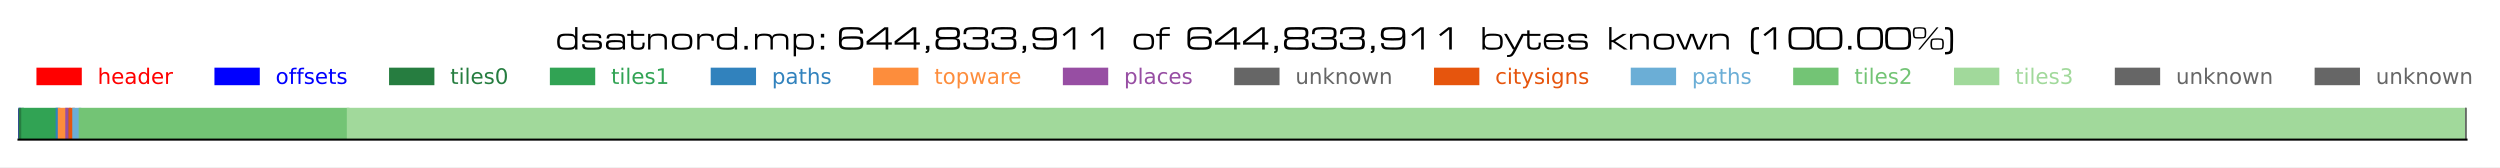
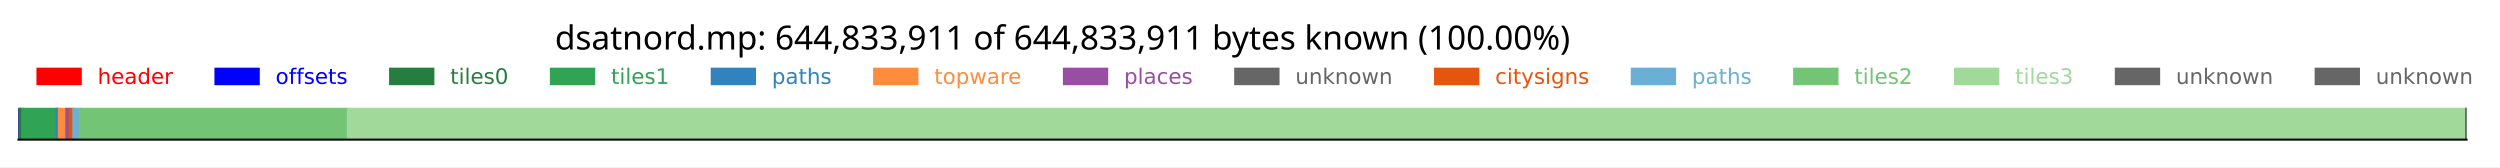
<svg xmlns="http://www.w3.org/2000/svg" xmlns:xlink="http://www.w3.org/1999/xlink" width="973.796pt" height="65.083pt" viewBox="0 0 973.796 65.083" version="1.1">
  <defs>
    <style type="text/css">*{stroke-linejoin: round; stroke-linecap: butt}</style>
  </defs>
  <g id="figure_1">
    <g id="patch_1">
      <path d="M 0 65.083  L 973.796 65.083  L 973.796 0  L 0 0  z " style="fill: #ffffff" />
    </g>
    <g id="axes_1">
      <g id="patch_2">
        <path d="M 7.2 54.383  L 960.755 54.383  L 960.755 41.917  L 7.2 41.917  z " style="fill: #ffffff" />
      </g>
      <g id="patch_3">
-         <path d="M 7.2 53.817  L 7.2 53.817  L 7.2 42.484  L 7.2 42.484  z " clip-path="url(#p8513ec9686)" style="fill: #ff0000; stroke: #ff0000; stroke-linejoin: miter" />
+         <path d="M 7.2 53.817  L 7.2 53.817  L 7.2 42.484  L 7.2 42.484  z " clip-path="url(#p6724ed3bb6)" style="fill: #ff0000; stroke: #ff0000; stroke-linejoin: miter" />
      </g>
      <g id="patch_4">
-         <path d="M 7.2 53.817  L 7.667 53.817  L 7.667 42.484  L 7.2 42.484  z " clip-path="url(#p8513ec9686)" style="fill: #0000ff; stroke: #0000ff; stroke-linejoin: miter" />
+         <path d="M 7.2 53.817  L 7.667 53.817  L 7.667 42.484  L 7.2 42.484  z " clip-path="url(#p6724ed3bb6)" style="fill: #0000ff; stroke: #0000ff; stroke-linejoin: miter" />
      </g>
      <g id="patch_5">
-         <path d="M 7.667 53.817  L 8.782 53.817  L 8.782 42.484  L 7.667 42.484  z " clip-path="url(#p8513ec9686)" style="fill: #267d40; stroke: #267d40; stroke-linejoin: miter" />
+         <path d="M 7.667 53.817  L 8.782 53.817  L 8.782 42.484  L 7.667 42.484  z " clip-path="url(#p6724ed3bb6)" style="fill: #267d40; stroke: #267d40; stroke-linejoin: miter" />
      </g>
      <g id="patch_6">
-         <path d="M 8.782 53.817  L 22.175 53.817  L 22.175 42.484  L 8.782 42.484  z " clip-path="url(#p8513ec9686)" style="fill: #31a354; stroke: #31a354; stroke-linejoin: miter" />
+         <path d="M 8.782 53.817  L 22.175 53.817  L 22.175 42.484  L 8.782 42.484  z " clip-path="url(#p6724ed3bb6)" style="fill: #31a354; stroke: #31a354; stroke-linejoin: miter" />
      </g>
      <g id="patch_7">
-         <path d="M 22.175 53.817  L 23.015 53.817  L 23.015 42.484  L 22.175 42.484  z " clip-path="url(#p8513ec9686)" style="fill: #3182bd; stroke: #3182bd; stroke-linejoin: miter" />
+         <path d="M 22.175 53.817  L 23.015 53.817  L 23.015 42.484  L 22.175 42.484  z " clip-path="url(#p6724ed3bb6)" style="fill: #3182bd; stroke: #3182bd; stroke-linejoin: miter" />
      </g>
      <g id="patch_8">
-         <path d="M 23.015 53.817  L 25.929 53.817  L 25.929 42.484  L 23.015 42.484  z " clip-path="url(#p8513ec9686)" style="fill: #fd8d3c; stroke: #fd8d3c; stroke-linejoin: miter" />
+         <path d="M 23.015 53.817  L 25.929 53.817  L 25.929 42.484  L 23.015 42.484  z " clip-path="url(#p6724ed3bb6)" style="fill: #fd8d3c; stroke: #fd8d3c; stroke-linejoin: miter" />
      </g>
      <g id="patch_9">
-         <path d="M 25.929 53.817  L 27.197 53.817  L 27.197 42.484  L 25.929 42.484  z " clip-path="url(#p8513ec9686)" style="fill: #974ea3; stroke: #974ea3; stroke-linejoin: miter" />
+         <path d="M 25.929 53.817  L 27.197 53.817  L 27.197 42.484  L 25.929 42.484  z " clip-path="url(#p6724ed3bb6)" style="fill: #974ea3; stroke: #974ea3; stroke-linejoin: miter" />
      </g>
      <g id="patch_10">
-         <path d="M 27.197 53.817  L 27.197 53.817  L 27.197 42.484  L 27.197 42.484  z " clip-path="url(#p8513ec9686)" style="fill: #666666; stroke: #666666; stroke-linejoin: miter" />
+         <path d="M 27.197 53.817  L 27.197 53.817  L 27.197 42.484  L 27.197 42.484  z " clip-path="url(#p6724ed3bb6)" style="fill: #666666; stroke: #666666; stroke-linejoin: miter" />
      </g>
      <g id="patch_11">
-         <path d="M 27.197 53.817  L 28.647 53.817  L 28.647 42.484  L 27.197 42.484  z " clip-path="url(#p8513ec9686)" style="fill: #e6550d; stroke: #e6550d; stroke-linejoin: miter" />
+         <path d="M 27.197 53.817  L 28.647 53.817  L 28.647 42.484  L 27.197 42.484  z " clip-path="url(#p6724ed3bb6)" style="fill: #e6550d; stroke: #e6550d; stroke-linejoin: miter" />
      </g>
      <g id="patch_12">
-         <path d="M 28.647 53.817  L 31.148 53.817  L 31.148 42.484  L 28.647 42.484  z " clip-path="url(#p8513ec9686)" style="fill: #6baed6; stroke: #6baed6; stroke-linejoin: miter" />
+         <path d="M 28.647 53.817  L 31.148 53.817  L 31.148 42.484  L 28.647 42.484  z " clip-path="url(#p6724ed3bb6)" style="fill: #6baed6; stroke: #6baed6; stroke-linejoin: miter" />
      </g>
      <g id="patch_13">
-         <path d="M 31.148 53.817  L 135.59 53.817  L 135.59 42.484  L 31.148 42.484  z " clip-path="url(#p8513ec9686)" style="fill: #73c475; stroke: #73c475; stroke-linejoin: miter" />
+         <path d="M 31.148 53.817  L 135.59 53.817  L 135.59 42.484  L 31.148 42.484  z " clip-path="url(#p6724ed3bb6)" style="fill: #73c475; stroke: #73c475; stroke-linejoin: miter" />
      </g>
      <g id="patch_14">
-         <path d="M 135.59 53.817  L 960.713 53.817  L 960.713 42.484  L 135.59 42.484  z " clip-path="url(#p8513ec9686)" style="fill: #a1d99b; stroke: #a1d99b; stroke-linejoin: miter" />
+         <path d="M 135.59 53.817  L 960.713 53.817  L 960.713 42.484  L 135.59 42.484  z " clip-path="url(#p6724ed3bb6)" style="fill: #a1d99b; stroke: #a1d99b; stroke-linejoin: miter" />
      </g>
      <g id="patch_15">
-         <path d="M 960.713 53.817  L 960.742 53.817  L 960.742 42.484  L 960.713 42.484  z " clip-path="url(#p8513ec9686)" style="fill: #666666; stroke: #666666; stroke-linejoin: miter" />
+         <path d="M 960.713 53.817  L 960.742 53.817  L 960.742 42.484  L 960.713 42.484  z " clip-path="url(#p6724ed3bb6)" style="fill: #666666; stroke: #666666; stroke-linejoin: miter" />
      </g>
      <g id="patch_16">
-         <path d="M 960.742 53.817  L 960.755 53.817  L 960.755 42.484  L 960.742 42.484  z " clip-path="url(#p8513ec9686)" style="fill: #666666; stroke: #666666; stroke-linejoin: miter" />
+         <path d="M 960.742 53.817  L 960.755 53.817  L 960.755 42.484  L 960.742 42.484  z " clip-path="url(#p6724ed3bb6)" style="fill: #666666; stroke: #666666; stroke-linejoin: miter" />
      </g>
      <g id="patch_17">
        <path d="M 7.2 54.383  L 960.755 54.383  " style="fill: none; stroke: #000000; stroke-width: 0.8; stroke-linejoin: miter; stroke-linecap: square" />
      </g>
      <g id="legend_1">
        <g id="text_1">
-           <g transform="translate(216.1511 19.29481) scale(0.13 -0.13)">
-             <defs>
-               <path id="EurostileExtended-Roman-64" d="M 4320 0  L 3872 0  L 3872 461  Q 3738 141 3440 45  Q 3142 -51 2694 -51  L 2278 -45  Q 1235 -45 832 214  Q 429 474 429 1466  Q 429 2400 765 2723  Q 1101 3046 2035 3046  L 2387 3046  Q 2906 3046 3101 3027  Q 3296 3008 3443 2947  Q 3590 2886 3692 2777  Q 3795 2669 3872 2522  L 3872 4307  L 4320 4307  L 4320 0  z M 2381 352  Q 3238 352 3552 541  Q 3866 730 3866 1491  Q 3866 2016 3734 2272  Q 3603 2528 3283 2576  Q 2963 2624 2723 2637  Q 2483 2650 2259 2650  Q 1446 2650 1177 2458  Q 909 2266 909 1453  Q 909 870 1085 620  Q 1261 371 1811 371  L 2381 352  z " transform="scale(0.015625)" />
-               <path id="EurostileExtended-Roman-73" d="M 3130 2630  L 2246 2656  Q 1965 2656 1789 2649  Q 1613 2643 1392 2611  Q 1171 2579 1040 2492  Q 909 2406 909 2202  Q 909 1926 1046 1840  Q 1184 1754 1478 1754  L 2253 1734  L 3091 1734  Q 3648 1734 3917 1558  Q 4186 1382 4186 864  Q 4186 269 3869 118  Q 3552 -32 2893 -32  L 2054 -45  Q 1670 -45 1468 -35  Q 1267 -26 969 35  Q 672 96 531 297  Q 390 499 390 883  L 397 1018  L 851 1018  L 858 947  Q 858 640 986 525  Q 1114 410 1434 378  L 2221 352  L 2355 352  L 2470 352  Q 2867 352 3180 387  Q 3494 422 3600 502  Q 3706 582 3706 794  Q 3706 1114 3549 1229  Q 3392 1344 3046 1344  L 2234 1350  L 1459 1350  Q 954 1350 691 1510  Q 429 1670 429 2150  Q 429 2598 685 2806  Q 941 3014 1395 3014  L 2246 3053  Q 2483 3053 2707 3049  Q 2931 3046 3213 3021  Q 3680 3021 3875 2825  Q 4070 2630 4070 2170  L 3622 2170  Q 3597 2426 3504 2512  Q 3411 2598 3130 2630  z " transform="scale(0.015625)" />
-               <path id="EurostileExtended-Roman-61" d="M 3603 352  Q 3488 154 3325 74  Q 3162 -6 2912 -26  L 2086 -45  L 1696 -45  Q 902 -45 643 182  Q 384 410 384 851  Q 384 1338 563 1536  Q 742 1734 1065 1766  Q 1389 1798 1638 1804  Q 1888 1811 2106 1811  L 2950 1786  Q 3181 1786 3321 1715  Q 3462 1645 3603 1453  L 3603 1773  Q 3603 2048 3558 2230  Q 3514 2413 3360 2515  Q 3206 2618 2838 2637  Q 2470 2656 2291 2656  Q 2074 2656 1869 2653  Q 1664 2650 1424 2618  Q 1184 2586 1094 2464  Q 1005 2342 1005 2106  L 518 2106  Q 518 2586 726 2778  Q 934 2970 1353 3011  Q 1773 3053 2125 3053  Q 2560 3053 2848 3037  Q 3136 3021 3469 2931  Q 3802 2842 3926 2576  Q 4051 2310 4051 1875  L 4051 0  L 3603 0  L 3603 352  z M 2093 352  L 2221 352  Q 2547 352 2796 368  Q 3046 384 3324 461  Q 3603 538 3603 896  Q 3603 1203 3414 1289  Q 3226 1376 3005 1398  Q 2784 1421 2509 1421  L 2112 1414  Q 1651 1414 1462 1395  Q 1274 1376 1120 1318  Q 966 1261 915 1142  Q 864 1024 864 851  Q 864 621 1001 493  Q 1139 365 1568 365  L 2093 352  z " transform="scale(0.015625)" />
-               <path id="EurostileExtended-Roman-74" d="M 3174 2624  L 1094 2624  L 1094 1178  Q 1094 672 1267 512  Q 1440 352 1946 352  Q 2406 352 2624 464  Q 2842 576 2842 986  L 2835 1325  L 3251 1325  Q 3251 493 3049 224  Q 2848 -45 1997 -45  Q 1293 -45 969 137  Q 646 320 646 966  L 646 1178  L 646 2624  L -83 2624  L -83 3008  L 646 3008  L 646 3686  L 1094 3686  L 1094 3008  L 3174 3008  L 3174 2624  z " transform="scale(0.015625)" />
-               <path id="EurostileExtended-Roman-6e" d="M 960 2387  Q 1107 2822 1452 2937  Q 1798 3053 2374 3053  L 2432 3053  Q 2906 3053 3222 3001  Q 3539 2950 3766 2771  Q 3994 2592 4054 2368  Q 4115 2144 4115 1811  L 4115 0  L 3667 0  L 3667 1766  Q 3667 2330 3366 2493  Q 3066 2656 2432 2656  Q 1709 2656 1334 2493  Q 960 2330 960 1696  L 960 0  L 512 0  L 512 3008  L 960 3008  L 960 2387  z " transform="scale(0.015625)" />
-               <path id="EurostileExtended-Roman-6f" d="M 2368 3046  Q 3136 3046 3520 2969  Q 3904 2893 4137 2579  Q 4371 2266 4371 1562  Q 4371 493 3961 224  Q 3552 -45 2362 -45  Q 1306 -45 864 217  Q 422 480 422 1472  Q 422 2176 627 2550  Q 832 2925 1267 2979  Q 1702 3034 1900 3040  Q 2099 3046 2368 3046  z M 2368 352  Q 3213 352 3555 499  Q 3898 646 3898 1363  Q 3898 1920 3779 2233  Q 3661 2547 3325 2592  Q 2989 2637 2787 2643  Q 2586 2650 2310 2650  L 2176 2650  Q 1434 2650 1168 2451  Q 902 2253 902 1504  Q 902 787 1177 566  Q 1453 346 2195 346  L 2368 352  z " transform="scale(0.015625)" />
-               <path id="EurostileExtended-Roman-72" d="M 960 2477  Q 1050 2746 1309 2899  Q 1568 3053 2157 3053  Q 3014 3053 3356 2838  Q 3699 2624 3699 1824  L 3693 1683  L 3251 1683  Q 3251 2253 3075 2454  Q 2899 2656 2323 2656  L 2170 2656  Q 1517 2656 1238 2473  Q 960 2291 960 1683  L 960 0  L 512 0  L 512 3008  L 960 3008  L 960 2477  z " transform="scale(0.015625)" />
-               <path id="EurostileExtended-Roman-2e" d="M 1530 0  L 890 0  L 890 698  L 1530 698  L 1530 0  z " transform="scale(0.015625)" />
-               <path id="EurostileExtended-Roman-6d" d="M 960 2528  Q 1088 2861 1401 2957  Q 1715 3053 2182 3053  L 2278 3053  Q 2893 3053 3261 2947  Q 3629 2842 3795 2419  Q 3968 2835 4313 2944  Q 4659 3053 5248 3053  Q 6086 3053 6496 2819  Q 6906 2586 6906 1811  L 6906 0  L 6458 0  L 6458 1811  Q 6458 2342 6182 2499  Q 5907 2656 5306 2656  L 5152 2656  Q 4416 2656 4173 2441  Q 3930 2227 3930 1811  L 3930 0  L 3482 0  L 3482 1811  Q 3482 2240 3264 2448  Q 3046 2656 2266 2656  Q 1434 2656 1197 2425  Q 960 2195 960 1715  L 960 0  L 512 0  L 512 3008  L 960 3008  L 960 2528  z " transform="scale(0.015625)" />
-               <path id="EurostileExtended-Roman-70" d="M 960 2528  Q 1114 2848 1379 2947  Q 1645 3046 2074 3046  L 2547 3046  Q 3590 3046 3996 2771  Q 4403 2496 4403 1510  Q 4403 704 4140 336  Q 3878 -32 3104 -32  L 2554 -45  L 1907 -38  Q 1536 -38 1302 70  Q 1069 179 960 499  L 960 -1299  L 512 -1299  L 512 3008  L 960 3008  L 960 2528  z M 3923 1485  Q 3923 2291 3664 2470  Q 3405 2650 2541 2650  L 2387 2650  Q 2080 2650 1904 2640  Q 1728 2630 1453 2569  Q 1178 2509 1072 2240  Q 966 1971 966 1491  Q 966 672 1286 512  Q 1606 352 2547 352  Q 3373 352 3648 537  Q 3923 723 3923 1485  z " transform="scale(0.015625)" />
-               <path id="EurostileExtended-Roman-3a" d="M 1530 2310  L 890 2310  L 890 3008  L 1530 3008  L 1530 2310  z M 1530 0  L 890 0  L 890 698  L 1530 698  L 1530 0  z " transform="scale(0.015625)" />
-               <path id="EurostileExtended-Roman-20" transform="scale(0.015625)" />
-               <path id="EurostileExtended-Roman-36" d="M 3834 3821  Q 3597 3846 3373 3852  Q 3149 3859 2854 3859  L 2720 3859  L 2227 3866  Q 2035 3866 1881 3859  Q 1728 3853 1465 3814  Q 1203 3776 1036 3577  Q 870 3379 870 2694  L 870 1952  Q 1018 2330 1254 2422  Q 1491 2515 1965 2515  L 2694 2541  L 3206 2547  Q 3578 2547 3731 2537  Q 3885 2528 4275 2477  Q 4666 2426 4848 2160  Q 5030 1894 5030 1325  Q 5030 486 4678 224  Q 4326 -38 3430 -38  L 2643 -45  L 2176 -45  Q 1043 -45 697 268  Q 352 582 352 1203  L 346 2221  L 371 3238  Q 371 3699 694 3984  Q 1018 4269 1491 4269  Q 1766 4294 2016 4300  Q 2266 4307 2592 4307  L 2746 4307  L 3763 4275  Q 4320 4275 4653 4016  Q 4986 3757 4986 3206  L 4986 3053  L 4454 3053  Q 4454 3456 4342 3619  Q 4230 3782 3834 3821  z M 3072 403  L 3168 403  Q 3430 403 3814 444  Q 4198 486 4348 681  Q 4499 877 4499 1312  Q 4499 1766 4326 1920  Q 4154 2074 3693 2074  L 2694 2093  L 1862 2074  Q 1344 2074 1104 1891  Q 864 1709 864 1210  Q 864 806 1062 640  Q 1261 474 1683 435  L 3072 403  z " transform="scale(0.015625)" />
-               <path id="EurostileExtended-Roman-34" d="M 5107 928  L 4429 928  L 4429 0  L 3923 0  L 3923 928  L 269 928  L 269 1594  L 3706 4269  L 4429 4269  L 4429 1363  L 5107 1363  L 5107 928  z M 730 1363  L 3923 1363  L 3923 3866  L 730 1363  z " transform="scale(0.015625)" />
-               <path id="EurostileExtended-Roman-2c" d="M 1568 51  Q 1568 -685 845 -685  L 845 -346  Q 998 -314 1078 -256  Q 1158 -198 1158 -70  L 1152 0  L 928 0  L 928 717  L 1568 717  L 1568 51  z " transform="scale(0.015625)" />
-               <path id="EurostileExtended-Roman-38" d="M 3622 -45  L 2618 -45  L 1555 -38  Q 896 -38 605 205  Q 314 448 314 1094  Q 314 1632 445 1849  Q 576 2067 1062 2170  Q 922 2208 781 2246  Q 627 2304 531 2425  Q 435 2547 409 2713  Q 384 2880 384 3149  Q 384 3814 681 4051  Q 979 4288 1645 4288  L 2733 4307  Q 3046 4307 3340 4304  Q 3635 4301 4089 4256  Q 4544 4211 4774 3974  Q 5005 3738 5005 3194  Q 5005 2912 4957 2681  Q 4909 2451 4784 2355  Q 4659 2259 4550 2227  Q 4442 2195 4269 2170  Q 4749 2106 4905 1898  Q 5062 1690 5062 1171  Q 5062 435 4748 195  Q 4435 -45 3622 -45  z M 2694 2400  L 3846 2426  Q 4474 2426 4474 3072  Q 4474 3469 4352 3635  Q 4230 3802 3846 3802  L 2707 3827  L 1555 3802  Q 1210 3802 1059 3651  Q 909 3501 909 3142  Q 909 2746 1030 2582  Q 1152 2419 1555 2419  L 2694 2400  z M 2630 403  L 2784 403  L 2918 403  Q 3398 403 3836 441  Q 4275 480 4403 627  Q 4531 774 4531 1171  Q 4531 1658 4348 1805  Q 4166 1952 3661 1952  L 2694 1971  L 1568 1946  Q 1146 1946 995 1754  Q 845 1562 845 1107  Q 845 717 1062 569  Q 1280 422 1696 422  L 2630 403  z " transform="scale(0.015625)" />
-               <path id="EurostileExtended-Roman-33" d="M 3776 2387  Q 4154 2387 4326 2540  Q 4499 2694 4499 3053  Q 4499 3418 4432 3629  Q 4365 3840 3802 3840  L 2925 3866  L 2624 3859  L 1766 3840  Q 1446 3840 1222 3779  Q 998 3718 928 3568  Q 858 3418 842 3302  Q 826 3187 826 3034  L 826 2957  L 320 2957  Q 320 3603 473 3833  Q 627 4064 924 4157  Q 1222 4250 1564 4278  Q 1907 4307 2285 4307  L 2598 4307  L 3872 4282  Q 4486 4230 4758 4016  Q 5030 3802 5030 3219  Q 5030 2714 4924 2483  Q 4819 2253 4384 2189  Q 4826 2118 4957 1897  Q 5088 1677 5088 1190  Q 5088 326 4717 140  Q 4346 -45 3366 -45  L 2138 -45  L 2042 -45  Q 1677 -45 1187 16  Q 698 77 496 358  Q 294 640 294 1306  L 800 1306  Q 800 877 918 678  Q 1037 480 1440 442  L 2682 403  L 3821 422  Q 4301 422 4432 627  Q 4563 832 4563 1331  Q 4563 1702 4416 1824  Q 4269 1946 3853 1946  L 3808 1946  L 2080 1946  L 2080 2387  L 3776 2387  z " transform="scale(0.015625)" />
-               <path id="EurostileExtended-Roman-39" d="M 2080 410  L 2938 403  L 3142 403  L 3219 403  Q 3315 403 3398 406  Q 3482 410 3834 448  Q 4186 486 4346 694  Q 4506 902 4506 1363  L 4512 1766  L 4512 2374  Q 4422 2029 4224 1891  Q 4026 1754 3648 1754  L 2688 1728  L 2515 1728  L 2368 1728  Q 1869 1728 1353 1773  Q 838 1818 592 2077  Q 346 2336 346 2867  Q 346 3482 534 3824  Q 723 4166 1123 4224  Q 1523 4282 1891 4294  Q 2259 4307 2592 4307  L 2784 4307  L 3603 4294  Q 4147 4294 4540 4099  Q 4934 3904 4982 3549  Q 5030 3194 5043 2944  Q 5056 2694 5056 2458  L 5050 2048  L 5037 1229  Q 5037 710 4784 384  Q 4531 58 4128 16  Q 3725 -26 3427 -35  Q 3130 -45 2675 -45  L 1312 19  Q 826 70 614 390  Q 403 710 403 1222  L 922 1222  Q 922 666 1187 538  Q 1453 410 2080 410  z M 2714 2176  L 3661 2208  Q 4115 2208 4307 2393  Q 4499 2579 4499 3034  Q 4499 3494 4300 3664  Q 4102 3834 3635 3834  L 2746 3859  L 2374 3866  Q 2061 3866 1933 3856  Q 1805 3846 1497 3801  Q 1190 3757 1036 3577  Q 883 3398 883 2995  Q 883 2515 1043 2355  Q 1203 2195 1690 2195  L 2714 2176  z " transform="scale(0.015625)" />
-               <path id="EurostileExtended-Roman-31" d="M 787 2886  L 2560 4269  L 3219 4269  L 3219 0  L 2714 0  L 2714 3859  L 1082 2554  L 787 2886  z " transform="scale(0.015625)" />
-               <path id="EurostileExtended-Roman-66" d="M 2586 2618  L 1075 2618  L 1075 0  L 627 0  L 627 2618  L -45 2618  L -45 3002  L 627 3002  L 627 3258  Q 627 3827 921 4060  Q 1216 4294 1818 4294  L 2586 4307  L 2586 3923  L 1971 3923  Q 1498 3923 1286 3808  Q 1075 3693 1075 3258  L 1075 3002  L 2586 3002  L 2586 2618  z " transform="scale(0.015625)" />
-               <path id="EurostileExtended-Roman-62" d="M 960 2515  Q 1094 2854 1408 2950  Q 1722 3046 2189 3046  L 2528 3046  Q 3584 3046 3997 2771  Q 4410 2496 4410 1498  Q 4410 499 4006 227  Q 3603 -45 2534 -45  L 2144 -51  Q 1683 -51 1414 41  Q 1146 134 960 467  L 960 0  L 512 0  L 512 4307  L 960 4307  L 960 2515  z M 2554 352  L 2662 352  Q 2995 352 3203 371  Q 3411 390 3603 476  Q 3795 563 3862 787  Q 3930 1011 3930 1357  L 3930 1485  Q 3930 2016 3824 2288  Q 3718 2560 3436 2598  Q 3155 2637 2937 2643  Q 2720 2650 2534 2650  Q 2240 2650 2048 2640  Q 1856 2630 1526 2588  Q 1197 2547 1081 2272  Q 966 1997 966 1459  Q 966 1082 1040 835  Q 1114 589 1338 489  Q 1562 390 1853 371  Q 2144 352 2554 352  z " transform="scale(0.015625)" />
-               <path id="EurostileExtended-Roman-79" d="M 3750 3008  L 2080 -250  Q 1741 -902 1478 -1164  Q 1216 -1427 627 -1427  L 397 -1421  L 397 -1056  L 525 -1062  Q 992 -1062 1177 -832  Q 1363 -602 1690 32  L 1517 32  L -173 3008  L 346 3008  L 1856 346  L 3226 3008  L 3750 3008  z " transform="scale(0.015625)" />
-               <path id="EurostileExtended-Roman-65" d="M 1504 410  Q 1606 390 1830 371  Q 2054 352 2362 352  L 2605 352  Q 2938 352 3130 371  Q 3322 390 3475 457  Q 3629 525 3699 633  Q 3770 742 3782 902  L 4256 902  Q 4256 307 3779 131  Q 3302 -45 2547 -45  Q 1722 -45 1325 28  Q 928 102 675 425  Q 422 749 422 1498  Q 422 2426 777 2742  Q 1133 3059 2067 3059  L 2374 3053  Q 3098 3053 3466 2973  Q 3834 2893 4048 2579  Q 4262 2266 4262 1581  L 4256 1427  L 870 1427  Q 870 986 992 739  Q 1114 493 1504 410  z M 2560 2656  L 2208 2656  Q 1837 2656 1549 2614  Q 1261 2573 1117 2451  Q 973 2330 928 2173  Q 883 2016 883 1811  L 3795 1811  Q 3795 2010 3756 2163  Q 3718 2317 3603 2422  Q 3488 2528 3241 2592  Q 2995 2656 2560 2656  z " transform="scale(0.015625)" />
-               <path id="EurostileExtended-Roman-6b" d="M 3872 3008  L 1658 1594  L 4077 0  L 3334 0  L 1229 1421  L 960 1421  L 960 0  L 512 0  L 512 4307  L 960 4307  L 960 1805  L 1229 1805  L 3117 3008  L 3872 3008  z " transform="scale(0.015625)" />
-               <path id="EurostileExtended-Roman-77" d="M 6003 3008  L 4627 0  L 3955 0  L 2963 2669  L 1971 0  L 1306 0  L -83 3008  L 422 3008  L 1632 333  L 2624 3008  L 3309 3008  L 4301 333  L 5491 3008  L 6003 3008  z " transform="scale(0.015625)" />
-               <path id="EurostileExtended-Roman-28" d="M 1926 3853  Q 1440 3853 1254 3693  Q 1069 3533 1069 3059  L 1043 1286  L 1069 237  Q 1069 -173 1219 -323  Q 1370 -474 1722 -474  Q 1901 -474 2074 -454  L 2074 -922  L 1798 -934  Q 1229 -934 915 -704  Q 602 -474 570 -144  Q 538 186 531 394  Q 525 602 525 704  L 525 800  L 518 1696  L 557 3206  Q 557 3808 877 4061  Q 1197 4314 1837 4314  L 2074 4307  L 2074 3846  L 1926 3853  z " transform="scale(0.015625)" />
-               <path id="EurostileExtended-Roman-30" d="M 1510 4288  L 2720 4307  L 4109 4275  Q 4544 4275 4797 3990  Q 5050 3706 5101 3331  Q 5152 2957 5165 2656  Q 5178 2355 5178 2010  Q 5178 1216 5101 822  Q 5024 429 4691 195  Q 4358 -38 3603 -38  L 2650 -45  L 1645 -32  Q 1107 -32 745 157  Q 384 346 313 717  Q 243 1088 220 1411  Q 198 1734 198 2080  Q 198 2541 208 2797  Q 218 3053 294 3453  Q 371 3853 668 4070  Q 966 4288 1510 4288  z M 1760 416  L 2669 403  L 3616 422  Q 4090 422 4314 540  Q 4538 659 4579 979  Q 4621 1299 4633 1596  Q 4646 1894 4646 2170  Q 4646 2509 4630 2825  Q 4614 3142 4547 3395  Q 4480 3648 4256 3741  Q 4032 3834 3661 3834  L 2720 3859  L 1792 3840  Q 1299 3840 1062 3721  Q 826 3603 790 3264  Q 755 2925 742 2637  Q 730 2349 730 2086  L 781 1120  Q 819 704 1062 560  Q 1306 416 1760 416  z " transform="scale(0.015625)" />
-               <path id="EurostileExtended-Roman-25" d="M 1626 4282  Q 2310 4282 2512 4118  Q 2714 3955 2714 3238  Q 2714 2483 2534 2297  Q 2355 2112 1690 2112  L 890 2112  Q 397 2112 265 2358  Q 134 2605 134 3168  Q 134 3942 329 4112  Q 525 4282 1248 4282  L 1626 4282  z M 954 2374  L 1939 2381  Q 2086 2381 2172 2400  Q 2259 2419 2316 2499  Q 2374 2579 2390 2752  Q 2406 2925 2406 3142  Q 2406 3808 2265 3917  Q 2125 4026 1440 4026  L 966 4013  Q 634 4013 541 3897  Q 448 3782 448 3258  L 448 3174  Q 448 2950 457 2787  Q 467 2624 518 2531  Q 570 2438 688 2406  Q 806 2374 954 2374  z M 1504 0  L 1171 0  L 4717 4262  L 5056 4262  L 1504 0  z M 4998 2150  Q 5683 2150 5884 1987  Q 6086 1824 6086 1107  Q 6086 326 5904 150  Q 5722 -26 4998 -26  L 4262 -19  Q 3770 -19 3638 227  Q 3507 474 3507 1037  Q 3507 1818 3705 1984  Q 3904 2150 4653 2150  L 4998 2150  z M 3885 403  Q 3942 307 4057 275  Q 4173 243 4326 243  L 4787 237  L 5267 243  Q 5421 243 5523 262  Q 5626 282 5683 358  Q 5741 435 5757 592  Q 5773 749 5773 954  L 5773 1203  Q 5773 1402 5757 1542  Q 5741 1683 5680 1756  Q 5619 1830 5443 1859  Q 5267 1888 5050 1888  L 4813 1888  L 4339 1875  Q 3994 1875 3907 1753  Q 3821 1632 3821 1190  L 3821 1043  L 3821 960  Q 3821 736 3830 611  Q 3840 486 3885 403  z " transform="scale(0.015625)" />
-               <path id="EurostileExtended-Roman-29" d="M 230 -474  Q 717 -474 902 -314  Q 1088 -154 1088 320  L 1114 2093  L 1088 3142  Q 1088 3552 937 3702  Q 787 3853 435 3853  Q 256 3853 83 3834  L 83 4301  L 358 4314  Q 928 4314 1241 4083  Q 1555 3853 1587 3513  Q 1619 3174 1625 2937  Q 1632 2701 1632 2579  L 1638 1683  L 1600 173  Q 1600 -429 1280 -681  Q 960 -934 320 -934  L 83 -928  L 83 -467  L 230 -474  z " transform="scale(0.015625)" />
-             </defs>
-             <use xlink:href="#EurostileExtended-Roman-64" />
-             <use xlink:href="#EurostileExtended-Roman-73" x="75.5" />
-             <use xlink:href="#EurostileExtended-Roman-61" x="146.8" />
-             <use xlink:href="#EurostileExtended-Roman-74" x="218.1" />
-             <use xlink:href="#EurostileExtended-Roman-6e" x="271.2" />
-             <use xlink:href="#EurostileExtended-Roman-6f" x="343.5" />
-             <use xlink:href="#EurostileExtended-Roman-72" x="418.5" />
-             <use xlink:href="#EurostileExtended-Roman-64" x="478.3" />
-             <use xlink:href="#EurostileExtended-Roman-2e" x="553.8" />
-             <use xlink:href="#EurostileExtended-Roman-6d" x="591.5" />
-             <use xlink:href="#EurostileExtended-Roman-70" x="707.4" />
-             <use xlink:href="#EurostileExtended-Roman-3a" x="782.9" />
-             <use xlink:href="#EurostileExtended-Roman-20" x="820.6" />
-             <use xlink:href="#EurostileExtended-Roman-36" x="845.6" />
-             <use xlink:href="#EurostileExtended-Roman-34" x="929.6" />
-             <use xlink:href="#EurostileExtended-Roman-34" x="1013.6" />
-             <use xlink:href="#EurostileExtended-Roman-2c" x="1097.6" />
-             <use xlink:href="#EurostileExtended-Roman-38" x="1135.3" />
-             <use xlink:href="#EurostileExtended-Roman-33" x="1219.3" />
-             <use xlink:href="#EurostileExtended-Roman-33" x="1303.3" />
-             <use xlink:href="#EurostileExtended-Roman-2c" x="1387.3" />
-             <use xlink:href="#EurostileExtended-Roman-39" x="1425" />
-             <use xlink:href="#EurostileExtended-Roman-31" x="1509" />
-             <use xlink:href="#EurostileExtended-Roman-31" x="1593" />
-             <use xlink:href="#EurostileExtended-Roman-20" x="1677" />
-             <use xlink:href="#EurostileExtended-Roman-20" x="1702" />
-             <use xlink:href="#EurostileExtended-Roman-6f" x="1727" />
-             <use xlink:href="#EurostileExtended-Roman-66" x="1802" />
-             <use xlink:href="#EurostileExtended-Roman-20" x="1839.7" />
-             <use xlink:href="#EurostileExtended-Roman-20" x="1864.7" />
-             <use xlink:href="#EurostileExtended-Roman-36" x="1889.7" />
-             <use xlink:href="#EurostileExtended-Roman-34" x="1973.7" />
-             <use xlink:href="#EurostileExtended-Roman-34" x="2057.7" />
-             <use xlink:href="#EurostileExtended-Roman-2c" x="2141.7" />
-             <use xlink:href="#EurostileExtended-Roman-38" x="2179.4" />
-             <use xlink:href="#EurostileExtended-Roman-33" x="2263.4" />
-             <use xlink:href="#EurostileExtended-Roman-33" x="2347.4" />
-             <use xlink:href="#EurostileExtended-Roman-2c" x="2431.4" />
-             <use xlink:href="#EurostileExtended-Roman-39" x="2469.1" />
-             <use xlink:href="#EurostileExtended-Roman-31" x="2553.1" />
-             <use xlink:href="#EurostileExtended-Roman-31" x="2637.1" />
-             <use xlink:href="#EurostileExtended-Roman-20" x="2721.099" />
-             <use xlink:href="#EurostileExtended-Roman-20" x="2746.099" />
-             <use xlink:href="#EurostileExtended-Roman-62" x="2771.099" />
-             <use xlink:href="#EurostileExtended-Roman-79" x="2846.599" />
-             <use xlink:href="#EurostileExtended-Roman-74" x="2903.199" />
-             <use xlink:href="#EurostileExtended-Roman-65" x="2956.299" />
-             <use xlink:href="#EurostileExtended-Roman-73" x="3029.599" />
-             <use xlink:href="#EurostileExtended-Roman-20" x="3100.899" />
-             <use xlink:href="#EurostileExtended-Roman-20" x="3125.899" />
-             <use xlink:href="#EurostileExtended-Roman-6b" x="3150.899" />
-             <use xlink:href="#EurostileExtended-Roman-6e" x="3213.199" />
-             <use xlink:href="#EurostileExtended-Roman-6f" x="3285.499" />
-             <use xlink:href="#EurostileExtended-Roman-77" x="3360.499" />
-             <use xlink:href="#EurostileExtended-Roman-6e" x="3452.999" />
-             <use xlink:href="#EurostileExtended-Roman-20" x="3525.299" />
-             <use xlink:href="#EurostileExtended-Roman-20" x="3550.299" />
-             <use xlink:href="#EurostileExtended-Roman-28" x="3575.299" />
-             <use xlink:href="#EurostileExtended-Roman-31" x="3608.899" />
-             <use xlink:href="#EurostileExtended-Roman-30" x="3692.899" />
-             <use xlink:href="#EurostileExtended-Roman-30" x="3776.899" />
-             <use xlink:href="#EurostileExtended-Roman-2e" x="3860.899" />
-             <use xlink:href="#EurostileExtended-Roman-30" x="3898.599" />
-             <use xlink:href="#EurostileExtended-Roman-30" x="3982.599" />
-             <use xlink:href="#EurostileExtended-Roman-25" x="4066.599" />
-             <use xlink:href="#EurostileExtended-Roman-29" x="4163.799" />
-           </g>
+           <text style="font: 13px 'Eurostile Extended'; text-anchor: start" x="216.151" y="19.295" transform="rotate(-0 216.1511 19.29481)">dsatnord.mp: 644,833,911  of  644,833,911  bytes  known  (100.00%)</text>
        </g>
        <g id="patch_18">
          <path d="M 14.697 32.688  L 31.357 32.688  L 31.357 26.857  L 14.697 26.857  z " style="fill: #ff0000; stroke: #ff0000; stroke-linejoin: miter" />
        </g>
        <g id="text_2">
-           <g style="fill: #ff0000" transform="translate(38.021 32.68791) scale(0.0833 -0.0833)">
-             <defs>
-               <path id="DejaVuSans-68" d="M 3513 2113  L 3513 0  L 2938 0  L 2938 2094  Q 2938 2591 2744 2837  Q 2550 3084 2163 3084  Q 1697 3084 1428 2787  Q 1159 2491 1159 1978  L 1159 0  L 581 0  L 581 4863  L 1159 4863  L 1159 2956  Q 1366 3272 1645 3428  Q 1925 3584 2291 3584  Q 2894 3584 3203 3211  Q 3513 2838 3513 2113  z " transform="scale(0.015625)" />
-               <path id="DejaVuSans-65" d="M 3597 1894  L 3597 1613  L 953 1613  Q 991 1019 1311 708  Q 1631 397 2203 397  Q 2534 397 2845 478  Q 3156 559 3463 722  L 3463 178  Q 3153 47 2828 -22  Q 2503 -91 2169 -91  Q 1331 -91 842 396  Q 353 884 353 1716  Q 353 2575 817 3079  Q 1281 3584 2069 3584  Q 2775 3584 3186 3129  Q 3597 2675 3597 1894  z M 3022 2063  Q 3016 2534 2758 2815  Q 2500 3097 2075 3097  Q 1594 3097 1305 2825  Q 1016 2553 972 2059  L 3022 2063  z " transform="scale(0.015625)" />
-               <path id="DejaVuSans-61" d="M 2194 1759  Q 1497 1759 1228 1600  Q 959 1441 959 1056  Q 959 750 1161 570  Q 1363 391 1709 391  Q 2188 391 2477 730  Q 2766 1069 2766 1631  L 2766 1759  L 2194 1759  z M 3341 1997  L 3341 0  L 2766 0  L 2766 531  Q 2569 213 2275 61  Q 1981 -91 1556 -91  Q 1019 -91 701 211  Q 384 513 384 1019  Q 384 1609 779 1909  Q 1175 2209 1959 2209  L 2766 2209  L 2766 2266  Q 2766 2663 2505 2880  Q 2244 3097 1772 3097  Q 1472 3097 1187 3025  Q 903 2953 641 2809  L 641 3341  Q 956 3463 1253 3523  Q 1550 3584 1831 3584  Q 2591 3584 2966 3190  Q 3341 2797 3341 1997  z " transform="scale(0.015625)" />
-               <path id="DejaVuSans-64" d="M 2906 2969  L 2906 4863  L 3481 4863  L 3481 0  L 2906 0  L 2906 525  Q 2725 213 2448 61  Q 2172 -91 1784 -91  Q 1150 -91 751 415  Q 353 922 353 1747  Q 353 2572 751 3078  Q 1150 3584 1784 3584  Q 2172 3584 2448 3432  Q 2725 3281 2906 2969  z M 947 1747  Q 947 1113 1208 752  Q 1469 391 1925 391  Q 2381 391 2643 752  Q 2906 1113 2906 1747  Q 2906 2381 2643 2742  Q 2381 3103 1925 3103  Q 1469 3103 1208 2742  Q 947 2381 947 1747  z " transform="scale(0.015625)" />
-               <path id="DejaVuSans-72" d="M 2631 2963  Q 2534 3019 2420 3045  Q 2306 3072 2169 3072  Q 1681 3072 1420 2755  Q 1159 2438 1159 1844  L 1159 0  L 581 0  L 581 3500  L 1159 3500  L 1159 2956  Q 1341 3275 1631 3429  Q 1922 3584 2338 3584  Q 2397 3584 2469 3576  Q 2541 3569 2628 3553  L 2631 2963  z " transform="scale(0.015625)" />
-             </defs>
-             <use xlink:href="#DejaVuSans-68" />
-             <use xlink:href="#DejaVuSans-65" x="63.379" />
-             <use xlink:href="#DejaVuSans-61" x="124.902" />
-             <use xlink:href="#DejaVuSans-64" x="186.182" />
-             <use xlink:href="#DejaVuSans-65" x="249.658" />
-             <use xlink:href="#DejaVuSans-72" x="311.182" />
-           </g>
+           <a xlink:href="/2025-05-05-ibi/#/4">
+             <text style="fill: #ff0000; font: 8.33px 'DejaVu Sans', 'Bitstream Vera Sans', 'Computer Modern Sans Serif', 'Lucida Grande', 'Verdana', 'Geneva', 'Lucid', 'Arial', 'Helvetica', 'Avant Garde', sans-serif; text-anchor: start" x="38.021" y="32.688" transform="rotate(-0 38.021 32.68791)">header</text>
+           </a>
        </g>
        <g id="patch_19">
          <path d="M 84.029 32.688  L 100.689 32.688  L 100.689 26.857  L 84.029 26.857  z " style="fill: #0000ff; stroke: #0000ff; stroke-linejoin: miter" />
        </g>
        <g id="text_3">
-           <g style="fill: #0000ff" transform="translate(107.3526 32.68791) scale(0.0833 -0.0833)">
-             <defs>
-               <path id="DejaVuSans-6f" d="M 1959 3097  Q 1497 3097 1228 2736  Q 959 2375 959 1747  Q 959 1119 1226 758  Q 1494 397 1959 397  Q 2419 397 2687 759  Q 2956 1122 2956 1747  Q 2956 2369 2687 2733  Q 2419 3097 1959 3097  z M 1959 3584  Q 2709 3584 3137 3096  Q 3566 2609 3566 1747  Q 3566 888 3137 398  Q 2709 -91 1959 -91  Q 1206 -91 779 398  Q 353 888 353 1747  Q 353 2609 779 3096  Q 1206 3584 1959 3584  z " transform="scale(0.015625)" />
-               <path id="DejaVuSans-66" d="M 2375 4863  L 2375 4384  L 1825 4384  Q 1516 4384 1395 4259  Q 1275 4134 1275 3809  L 1275 3500  L 2222 3500  L 2222 3053  L 1275 3053  L 1275 0  L 697 0  L 697 3053  L 147 3053  L 147 3500  L 697 3500  L 697 3744  Q 697 4328 969 4595  Q 1241 4863 1831 4863  L 2375 4863  z " transform="scale(0.015625)" />
-               <path id="DejaVuSans-73" d="M 2834 3397  L 2834 2853  Q 2591 2978 2328 3040  Q 2066 3103 1784 3103  Q 1356 3103 1142 2972  Q 928 2841 928 2578  Q 928 2378 1081 2264  Q 1234 2150 1697 2047  L 1894 2003  Q 2506 1872 2764 1633  Q 3022 1394 3022 966  Q 3022 478 2636 193  Q 2250 -91 1575 -91  Q 1294 -91 989 -36  Q 684 19 347 128  L 347 722  Q 666 556 975 473  Q 1284 391 1588 391  Q 1994 391 2212 530  Q 2431 669 2431 922  Q 2431 1156 2273 1281  Q 2116 1406 1581 1522  L 1381 1569  Q 847 1681 609 1914  Q 372 2147 372 2553  Q 372 3047 722 3315  Q 1072 3584 1716 3584  Q 2034 3584 2315 3537  Q 2597 3491 2834 3397  z " transform="scale(0.015625)" />
-               <path id="DejaVuSans-74" d="M 1172 4494  L 1172 3500  L 2356 3500  L 2356 3053  L 1172 3053  L 1172 1153  Q 1172 725 1289 603  Q 1406 481 1766 481  L 2356 481  L 2356 0  L 1766 0  Q 1100 0 847 248  Q 594 497 594 1153  L 594 3053  L 172 3053  L 172 3500  L 594 3500  L 594 4494  L 1172 4494  z " transform="scale(0.015625)" />
-             </defs>
-             <use xlink:href="#DejaVuSans-6f" />
-             <use xlink:href="#DejaVuSans-66" x="61.182" />
-             <use xlink:href="#DejaVuSans-66" x="96.387" />
-             <use xlink:href="#DejaVuSans-73" x="131.592" />
-             <use xlink:href="#DejaVuSans-65" x="183.691" />
-             <use xlink:href="#DejaVuSans-74" x="245.215" />
-             <use xlink:href="#DejaVuSans-73" x="284.424" />
-           </g>
+           <a xlink:href="/2025-05-05-ibi/#/5">
+             <text style="fill: #0000ff; font: 8.33px 'DejaVu Sans', 'Bitstream Vera Sans', 'Computer Modern Sans Serif', 'Lucida Grande', 'Verdana', 'Geneva', 'Lucid', 'Arial', 'Helvetica', 'Avant Garde', sans-serif; text-anchor: start" x="107.353" y="32.688" transform="rotate(-0 107.3526 32.68791)">offsets</text>
+           </a>
        </g>
        <g id="patch_20">
          <path d="M 152.044 32.688  L 168.704 32.688  L 168.704 26.857  L 152.044 26.857  z " style="fill: #267d40; stroke: #267d40; stroke-linejoin: miter" />
        </g>
        <g id="text_4">
-           <g style="fill: #267d40" transform="translate(175.3684 32.68791) scale(0.0833 -0.0833)">
-             <defs>
-               <path id="DejaVuSans-69" d="M 603 3500  L 1178 3500  L 1178 0  L 603 0  L 603 3500  z M 603 4863  L 1178 4863  L 1178 4134  L 603 4134  L 603 4863  z " transform="scale(0.015625)" />
-               <path id="DejaVuSans-6c" d="M 603 4863  L 1178 4863  L 1178 0  L 603 0  L 603 4863  z " transform="scale(0.015625)" />
-               <path id="DejaVuSans-30" d="M 2034 4250  Q 1547 4250 1301 3770  Q 1056 3291 1056 2328  Q 1056 1369 1301 889  Q 1547 409 2034 409  Q 2525 409 2770 889  Q 3016 1369 3016 2328  Q 3016 3291 2770 3770  Q 2525 4250 2034 4250  z M 2034 4750  Q 2819 4750 3233 4129  Q 3647 3509 3647 2328  Q 3647 1150 3233 529  Q 2819 -91 2034 -91  Q 1250 -91 836 529  Q 422 1150 422 2328  Q 422 3509 836 4129  Q 1250 4750 2034 4750  z " transform="scale(0.015625)" />
-             </defs>
-             <use xlink:href="#DejaVuSans-74" />
-             <use xlink:href="#DejaVuSans-69" x="39.209" />
-             <use xlink:href="#DejaVuSans-6c" x="66.992" />
-             <use xlink:href="#DejaVuSans-65" x="94.775" />
-             <use xlink:href="#DejaVuSans-73" x="156.299" />
-             <use xlink:href="#DejaVuSans-30" x="208.398" />
-           </g>
+           <a xlink:href="/2025-05-05-ibi/#/7">
+             <text style="fill: #267d40; font: 8.33px 'DejaVu Sans', 'Bitstream Vera Sans', 'Computer Modern Sans Serif', 'Lucida Grande', 'Verdana', 'Geneva', 'Lucid', 'Arial', 'Helvetica', 'Avant Garde', sans-serif; text-anchor: start" x="175.368" y="32.688" transform="rotate(-0 175.3684 32.68791)">tiles0</text>
+           </a>
        </g>
        <g id="patch_21">
          <path d="M 214.687 32.688  L 231.347 32.688  L 231.347 26.857  L 214.687 26.857  z " style="fill: #31a354; stroke: #31a354; stroke-linejoin: miter" />
        </g>
        <g id="text_5">
-           <g style="fill: #31a354" transform="translate(238.0113 32.68791) scale(0.0833 -0.0833)">
-             <defs>
-               <path id="DejaVuSans-31" d="M 794 531  L 1825 531  L 1825 4091  L 703 3866  L 703 4441  L 1819 4666  L 2450 4666  L 2450 531  L 3481 531  L 3481 0  L 794 0  L 794 531  z " transform="scale(0.015625)" />
-             </defs>
-             <use xlink:href="#DejaVuSans-74" />
-             <use xlink:href="#DejaVuSans-69" x="39.209" />
-             <use xlink:href="#DejaVuSans-6c" x="66.992" />
-             <use xlink:href="#DejaVuSans-65" x="94.775" />
-             <use xlink:href="#DejaVuSans-73" x="156.299" />
-             <use xlink:href="#DejaVuSans-31" x="208.398" />
-           </g>
+           <a xlink:href="/2025-05-05-ibi/#/7/3">
+             <text style="fill: #31a354; font: 8.33px 'DejaVu Sans', 'Bitstream Vera Sans', 'Computer Modern Sans Serif', 'Lucida Grande', 'Verdana', 'Geneva', 'Lucid', 'Arial', 'Helvetica', 'Avant Garde', sans-serif; text-anchor: start" x="238.011" y="32.688" transform="rotate(-0 238.0113 32.68791)">tiles1</text>
+           </a>
        </g>
        <g id="patch_22">
          <path d="M 277.33 32.688  L 293.99 32.688  L 293.99 26.857  L 277.33 26.857  z " style="fill: #3182bd; stroke: #3182bd; stroke-linejoin: miter" />
        </g>
        <g id="text_6">
-           <g style="fill: #3182bd" transform="translate(300.6542 32.68791) scale(0.0833 -0.0833)">
-             <defs>
-               <path id="DejaVuSans-70" d="M 1159 525  L 1159 -1331  L 581 -1331  L 581 3500  L 1159 3500  L 1159 2969  Q 1341 3281 1617 3432  Q 1894 3584 2278 3584  Q 2916 3584 3314 3078  Q 3713 2572 3713 1747  Q 3713 922 3314 415  Q 2916 -91 2278 -91  Q 1894 -91 1617 61  Q 1341 213 1159 525  z M 3116 1747  Q 3116 2381 2855 2742  Q 2594 3103 2138 3103  Q 1681 3103 1420 2742  Q 1159 2381 1159 1747  Q 1159 1113 1420 752  Q 1681 391 2138 391  Q 2594 391 2855 752  Q 3116 1113 3116 1747  z " transform="scale(0.015625)" />
-             </defs>
-             <use xlink:href="#DejaVuSans-70" />
-             <use xlink:href="#DejaVuSans-61" x="63.477" />
-             <use xlink:href="#DejaVuSans-74" x="124.756" />
-             <use xlink:href="#DejaVuSans-68" x="163.965" />
-             <use xlink:href="#DejaVuSans-73" x="227.344" />
-           </g>
+           <a xlink:href="/2025-05-05-ibi/#/6">
+             <text style="fill: #3182bd; font: 8.33px 'DejaVu Sans', 'Bitstream Vera Sans', 'Computer Modern Sans Serif', 'Lucida Grande', 'Verdana', 'Geneva', 'Lucid', 'Arial', 'Helvetica', 'Avant Garde', sans-serif; text-anchor: start" x="300.654" y="32.688" transform="rotate(-0 300.6542 32.68791)">paths</text>
+           </a>
        </g>
        <g id="patch_23">
          <path d="M 340.591 32.688  L 357.251 32.688  L 357.251 26.857  L 340.591 26.857  z " style="fill: #fd8d3c; stroke: #fd8d3c; stroke-linejoin: miter" />
        </g>
        <g id="text_7">
-           <g style="fill: #fd8d3c" transform="translate(363.9153 32.68791) scale(0.0833 -0.0833)">
-             <defs>
-               <path id="DejaVuSans-77" d="M 269 3500  L 844 3500  L 1563 769  L 2278 3500  L 2956 3500  L 3675 769  L 4391 3500  L 4966 3500  L 4050 0  L 3372 0  L 2619 2869  L 1863 0  L 1184 0  L 269 3500  z " transform="scale(0.015625)" />
-             </defs>
-             <use xlink:href="#DejaVuSans-74" />
-             <use xlink:href="#DejaVuSans-6f" x="39.209" />
-             <use xlink:href="#DejaVuSans-70" x="100.391" />
-             <use xlink:href="#DejaVuSans-77" x="163.867" />
-             <use xlink:href="#DejaVuSans-61" x="245.654" />
-             <use xlink:href="#DejaVuSans-72" x="306.934" />
-             <use xlink:href="#DejaVuSans-65" x="345.797" />
-           </g>
+           <a xlink:href="/2025-05-05-ibi/#/10">
+             <text style="fill: #fd8d3c; font: 8.33px 'DejaVu Sans', 'Bitstream Vera Sans', 'Computer Modern Sans Serif', 'Lucida Grande', 'Verdana', 'Geneva', 'Lucid', 'Arial', 'Helvetica', 'Avant Garde', sans-serif; text-anchor: start" x="363.915" y="32.688" transform="rotate(-0 363.9153 32.68791)">topware</text>
+           </a>
        </g>
        <g id="patch_24">
          <path d="M 414.506 32.688  L 431.166 32.688  L 431.166 26.857  L 414.506 26.857  z " style="fill: #974ea3; stroke: #974ea3; stroke-linejoin: miter" />
        </g>
        <g id="text_8">
-           <g style="fill: #974ea3" transform="translate(437.8298 32.68791) scale(0.0833 -0.0833)">
-             <defs>
-               <path id="DejaVuSans-63" d="M 3122 3366  L 3122 2828  Q 2878 2963 2633 3030  Q 2388 3097 2138 3097  Q 1578 3097 1268 2742  Q 959 2388 959 1747  Q 959 1106 1268 751  Q 1578 397 2138 397  Q 2388 397 2633 464  Q 2878 531 3122 666  L 3122 134  Q 2881 22 2623 -34  Q 2366 -91 2075 -91  Q 1284 -91 818 406  Q 353 903 353 1747  Q 353 2603 823 3093  Q 1294 3584 2113 3584  Q 2378 3584 2631 3529  Q 2884 3475 3122 3366  z " transform="scale(0.015625)" />
-             </defs>
-             <use xlink:href="#DejaVuSans-70" />
-             <use xlink:href="#DejaVuSans-6c" x="63.477" />
-             <use xlink:href="#DejaVuSans-61" x="91.26" />
-             <use xlink:href="#DejaVuSans-63" x="152.539" />
-             <use xlink:href="#DejaVuSans-65" x="207.52" />
-             <use xlink:href="#DejaVuSans-73" x="269.043" />
-           </g>
+           <a xlink:href="/2025-05-05-ibi/#/2/3">
+             <text style="fill: #974ea3; font: 8.33px 'DejaVu Sans', 'Bitstream Vera Sans', 'Computer Modern Sans Serif', 'Lucida Grande', 'Verdana', 'Geneva', 'Lucid', 'Arial', 'Helvetica', 'Avant Garde', sans-serif; text-anchor: start" x="437.83" y="32.688" transform="rotate(-0 437.8298 32.68791)">places</text>
+           </a>
        </g>
        <g id="patch_25">
          <path d="M 481.242 32.688  L 497.902 32.688  L 497.902 26.857  L 481.242 26.857  z " style="fill: #666666; stroke: #666666; stroke-linejoin: miter" />
        </g>
        <g id="text_9">
-           <g style="fill: #666666" transform="translate(504.5661 32.68791) scale(0.0833 -0.0833)">
-             <defs>
-               <path id="DejaVuSans-75" d="M 544 1381  L 544 3500  L 1119 3500  L 1119 1403  Q 1119 906 1312 657  Q 1506 409 1894 409  Q 2359 409 2629 706  Q 2900 1003 2900 1516  L 2900 3500  L 3475 3500  L 3475 0  L 2900 0  L 2900 538  Q 2691 219 2414 64  Q 2138 -91 1772 -91  Q 1169 -91 856 284  Q 544 659 544 1381  z M 1991 3584  L 1991 3584  z " transform="scale(0.015625)" />
-               <path id="DejaVuSans-6e" d="M 3513 2113  L 3513 0  L 2938 0  L 2938 2094  Q 2938 2591 2744 2837  Q 2550 3084 2163 3084  Q 1697 3084 1428 2787  Q 1159 2491 1159 1978  L 1159 0  L 581 0  L 581 3500  L 1159 3500  L 1159 2956  Q 1366 3272 1645 3428  Q 1925 3584 2291 3584  Q 2894 3584 3203 3211  Q 3513 2838 3513 2113  z " transform="scale(0.015625)" />
-               <path id="DejaVuSans-6b" d="M 581 4863  L 1159 4863  L 1159 1991  L 2875 3500  L 3609 3500  L 1753 1863  L 3688 0  L 2938 0  L 1159 1709  L 1159 0  L 581 0  L 581 4863  z " transform="scale(0.015625)" />
-             </defs>
-             <use xlink:href="#DejaVuSans-75" />
-             <use xlink:href="#DejaVuSans-6e" x="63.379" />
-             <use xlink:href="#DejaVuSans-6b" x="126.758" />
-             <use xlink:href="#DejaVuSans-6e" x="184.668" />
-             <use xlink:href="#DejaVuSans-6f" x="248.047" />
-             <use xlink:href="#DejaVuSans-77" x="309.229" />
-             <use xlink:href="#DejaVuSans-6e" x="391.016" />
-           </g>
+           <a xlink:href="/2025-05-05-ibi/#/11/0/2">
+             <text style="fill: #666666; font: 8.33px 'DejaVu Sans', 'Bitstream Vera Sans', 'Computer Modern Sans Serif', 'Lucida Grande', 'Verdana', 'Geneva', 'Lucid', 'Arial', 'Helvetica', 'Avant Garde', sans-serif; text-anchor: start" x="504.566" y="32.688" transform="rotate(-0 504.5661 32.68791)">unknown</text>
+           </a>
        </g>
        <g id="patch_26">
          <path d="M 559.076 32.688  L 575.736 32.688  L 575.736 26.857  L 559.076 26.857  z " style="fill: #e6550d; stroke: #e6550d; stroke-linejoin: miter" />
        </g>
        <g id="text_10">
-           <g style="fill: #e6550d" transform="translate(582.3995 32.68791) scale(0.0833 -0.0833)">
-             <defs>
-               <path id="DejaVuSans-79" d="M 2059 -325  Q 1816 -950 1584 -1140  Q 1353 -1331 966 -1331  L 506 -1331  L 506 -850  L 844 -850  Q 1081 -850 1212 -737  Q 1344 -625 1503 -206  L 1606 56  L 191 3500  L 800 3500  L 1894 763  L 2988 3500  L 3597 3500  L 2059 -325  z " transform="scale(0.015625)" />
-               <path id="DejaVuSans-67" d="M 2906 1791  Q 2906 2416 2648 2759  Q 2391 3103 1925 3103  Q 1463 3103 1205 2759  Q 947 2416 947 1791  Q 947 1169 1205 825  Q 1463 481 1925 481  Q 2391 481 2648 825  Q 2906 1169 2906 1791  z M 3481 434  Q 3481 -459 3084 -895  Q 2688 -1331 1869 -1331  Q 1566 -1331 1297 -1286  Q 1028 -1241 775 -1147  L 775 -588  Q 1028 -725 1275 -790  Q 1522 -856 1778 -856  Q 2344 -856 2625 -561  Q 2906 -266 2906 331  L 2906 616  Q 2728 306 2450 153  Q 2172 0 1784 0  Q 1141 0 747 490  Q 353 981 353 1791  Q 353 2603 747 3093  Q 1141 3584 1784 3584  Q 2172 3584 2450 3431  Q 2728 3278 2906 2969  L 2906 3500  L 3481 3500  L 3481 434  z " transform="scale(0.015625)" />
-             </defs>
-             <use xlink:href="#DejaVuSans-63" />
-             <use xlink:href="#DejaVuSans-69" x="54.98" />
-             <use xlink:href="#DejaVuSans-74" x="82.764" />
-             <use xlink:href="#DejaVuSans-79" x="121.973" />
-             <use xlink:href="#DejaVuSans-73" x="181.152" />
-             <use xlink:href="#DejaVuSans-69" x="233.252" />
-             <use xlink:href="#DejaVuSans-67" x="261.035" />
-             <use xlink:href="#DejaVuSans-6e" x="324.512" />
-             <use xlink:href="#DejaVuSans-73" x="387.891" />
-           </g>
+           <a xlink:href="/2025-05-05-ibi/#/8">
+             <text style="fill: #e6550d; font: 8.33px 'DejaVu Sans', 'Bitstream Vera Sans', 'Computer Modern Sans Serif', 'Lucida Grande', 'Verdana', 'Geneva', 'Lucid', 'Arial', 'Helvetica', 'Avant Garde', sans-serif; text-anchor: start" x="582.4" y="32.688" transform="rotate(-0 582.3995 32.68791)">citysigns</text>
+           </a>
        </g>
        <g id="patch_27">
          <path d="M 635.71 32.688  L 652.37 32.688  L 652.37 26.857  L 635.71 26.857  z " style="fill: #6baed6; stroke: #6baed6; stroke-linejoin: miter" />
        </g>
        <g id="text_11">
-           <g style="fill: #6baed6" transform="translate(659.0342 32.68791) scale(0.0833 -0.0833)">
-             <use xlink:href="#DejaVuSans-70" />
-             <use xlink:href="#DejaVuSans-61" x="63.477" />
-             <use xlink:href="#DejaVuSans-74" x="124.756" />
-             <use xlink:href="#DejaVuSans-68" x="163.965" />
-             <use xlink:href="#DejaVuSans-73" x="227.344" />
-           </g>
+           <a xlink:href="/2025-05-05-ibi/#/6">
+             <text style="fill: #6baed6; font: 8.33px 'DejaVu Sans', 'Bitstream Vera Sans', 'Computer Modern Sans Serif', 'Lucida Grande', 'Verdana', 'Geneva', 'Lucid', 'Arial', 'Helvetica', 'Avant Garde', sans-serif; text-anchor: start" x="659.034" y="32.688" transform="rotate(-0 659.0342 32.68791)">paths</text>
+           </a>
        </g>
        <g id="patch_28">
          <path d="M 698.971 32.688  L 715.631 32.688  L 715.631 26.857  L 698.971 26.857  z " style="fill: #73c475; stroke: #73c475; stroke-linejoin: miter" />
        </g>
        <g id="text_12">
-           <g style="fill: #73c475" transform="translate(722.2954 32.68791) scale(0.0833 -0.0833)">
-             <defs>
-               <path id="DejaVuSans-32" d="M 1228 531  L 3431 531  L 3431 0  L 469 0  L 469 531  Q 828 903 1448 1529  Q 2069 2156 2228 2338  Q 2531 2678 2651 2914  Q 2772 3150 2772 3378  Q 2772 3750 2511 3984  Q 2250 4219 1831 4219  Q 1534 4219 1204 4116  Q 875 4013 500 3803  L 500 4441  Q 881 4594 1212 4672  Q 1544 4750 1819 4750  Q 2544 4750 2975 4387  Q 3406 4025 3406 3419  Q 3406 3131 3298 2873  Q 3191 2616 2906 2266  Q 2828 2175 2409 1742  Q 1991 1309 1228 531  z " transform="scale(0.015625)" />
-             </defs>
-             <use xlink:href="#DejaVuSans-74" />
-             <use xlink:href="#DejaVuSans-69" x="39.209" />
-             <use xlink:href="#DejaVuSans-6c" x="66.992" />
-             <use xlink:href="#DejaVuSans-65" x="94.775" />
-             <use xlink:href="#DejaVuSans-73" x="156.299" />
-             <use xlink:href="#DejaVuSans-32" x="208.398" />
-           </g>
+           <a xlink:href="/2025-05-05-ibi/#/7/5">
+             <text style="fill: #73c475; font: 8.33px 'DejaVu Sans', 'Bitstream Vera Sans', 'Computer Modern Sans Serif', 'Lucida Grande', 'Verdana', 'Geneva', 'Lucid', 'Arial', 'Helvetica', 'Avant Garde', sans-serif; text-anchor: start" x="722.295" y="32.688" transform="rotate(-0 722.2954 32.68791)">tiles2</text>
+           </a>
        </g>
        <g id="patch_29">
          <path d="M 761.614 32.688  L 778.274 32.688  L 778.274 26.857  L 761.614 26.857  z " style="fill: #a1d99b; stroke: #a1d99b; stroke-linejoin: miter" />
        </g>
        <g id="text_13">
-           <g style="fill: #a1d99b" transform="translate(784.9383 32.68791) scale(0.0833 -0.0833)">
-             <defs>
-               <path id="DejaVuSans-33" d="M 2597 2516  Q 3050 2419 3304 2112  Q 3559 1806 3559 1356  Q 3559 666 3084 287  Q 2609 -91 1734 -91  Q 1441 -91 1130 -33  Q 819 25 488 141  L 488 750  Q 750 597 1062 519  Q 1375 441 1716 441  Q 2309 441 2620 675  Q 2931 909 2931 1356  Q 2931 1769 2642 2001  Q 2353 2234 1838 2234  L 1294 2234  L 1294 2753  L 1863 2753  Q 2328 2753 2575 2939  Q 2822 3125 2822 3475  Q 2822 3834 2567 4026  Q 2313 4219 1838 4219  Q 1578 4219 1281 4162  Q 984 4106 628 3988  L 628 4550  Q 988 4650 1302 4700  Q 1616 4750 1894 4750  Q 2613 4750 3031 4423  Q 3450 4097 3450 3541  Q 3450 3153 3228 2886  Q 3006 2619 2597 2516  z " transform="scale(0.015625)" />
-             </defs>
-             <use xlink:href="#DejaVuSans-74" />
-             <use xlink:href="#DejaVuSans-69" x="39.209" />
-             <use xlink:href="#DejaVuSans-6c" x="66.992" />
-             <use xlink:href="#DejaVuSans-65" x="94.775" />
-             <use xlink:href="#DejaVuSans-73" x="156.299" />
-             <use xlink:href="#DejaVuSans-33" x="208.398" />
-           </g>
+           <a xlink:href="/2025-05-05-ibi/#/7/6">
+             <text style="fill: #a1d99b; font: 8.33px 'DejaVu Sans', 'Bitstream Vera Sans', 'Computer Modern Sans Serif', 'Lucida Grande', 'Verdana', 'Geneva', 'Lucid', 'Arial', 'Helvetica', 'Avant Garde', sans-serif; text-anchor: start" x="784.938" y="32.688" transform="rotate(-0 784.9383 32.68791)">tiles3</text>
+           </a>
        </g>
        <g id="patch_30">
          <path d="M 824.257 32.688  L 840.917 32.688  L 840.917 26.857  L 824.257 26.857  z " style="fill: #666666; stroke: #666666; stroke-linejoin: miter" />
        </g>
        <g id="text_14">
-           <g style="fill: #666666" transform="translate(847.5812 32.68791) scale(0.0833 -0.0833)">
-             <use xlink:href="#DejaVuSans-75" />
-             <use xlink:href="#DejaVuSans-6e" x="63.379" />
-             <use xlink:href="#DejaVuSans-6b" x="126.758" />
-             <use xlink:href="#DejaVuSans-6e" x="184.668" />
-             <use xlink:href="#DejaVuSans-6f" x="248.047" />
-             <use xlink:href="#DejaVuSans-77" x="309.229" />
-             <use xlink:href="#DejaVuSans-6e" x="391.016" />
-           </g>
+           <a xlink:href="/2025-05-05-ibi/#/11/0/2">
+             <text style="fill: #666666; font: 8.33px 'DejaVu Sans', 'Bitstream Vera Sans', 'Computer Modern Sans Serif', 'Lucida Grande', 'Verdana', 'Geneva', 'Lucid', 'Arial', 'Helvetica', 'Avant Garde', sans-serif; text-anchor: start" x="847.581" y="32.688" transform="rotate(-0 847.5812 32.68791)">unknown</text>
+           </a>
        </g>
        <g id="patch_31">
          <path d="M 902.091 32.688  L 918.751 32.688  L 918.751 26.857  L 902.091 26.857  z " style="fill: #666666; stroke: #666666; stroke-linejoin: miter" />
        </g>
        <g id="text_15">
-           <g style="fill: #666666" transform="translate(925.4146 32.68791) scale(0.0833 -0.0833)">
-             <use xlink:href="#DejaVuSans-75" />
-             <use xlink:href="#DejaVuSans-6e" x="63.379" />
-             <use xlink:href="#DejaVuSans-6b" x="126.758" />
-             <use xlink:href="#DejaVuSans-6e" x="184.668" />
-             <use xlink:href="#DejaVuSans-6f" x="248.047" />
-             <use xlink:href="#DejaVuSans-77" x="309.229" />
-             <use xlink:href="#DejaVuSans-6e" x="391.016" />
-           </g>
+           <a xlink:href="/2025-05-05-ibi/#/11/0/2">
+             <text style="fill: #666666; font: 8.33px 'DejaVu Sans', 'Bitstream Vera Sans', 'Computer Modern Sans Serif', 'Lucida Grande', 'Verdana', 'Geneva', 'Lucid', 'Arial', 'Helvetica', 'Avant Garde', sans-serif; text-anchor: start" x="925.415" y="32.688" transform="rotate(-0 925.4146 32.68791)">unknown</text>
+           </a>
        </g>
      </g>
    </g>
  </g>
  <defs>
-     <clipPath id="p8513ec9686">
+     <clipPath id="p6724ed3bb6">
      <rect x="7.2" y="41.917" width="953.555" height="12.466" />
    </clipPath>
  </defs>
</svg>
